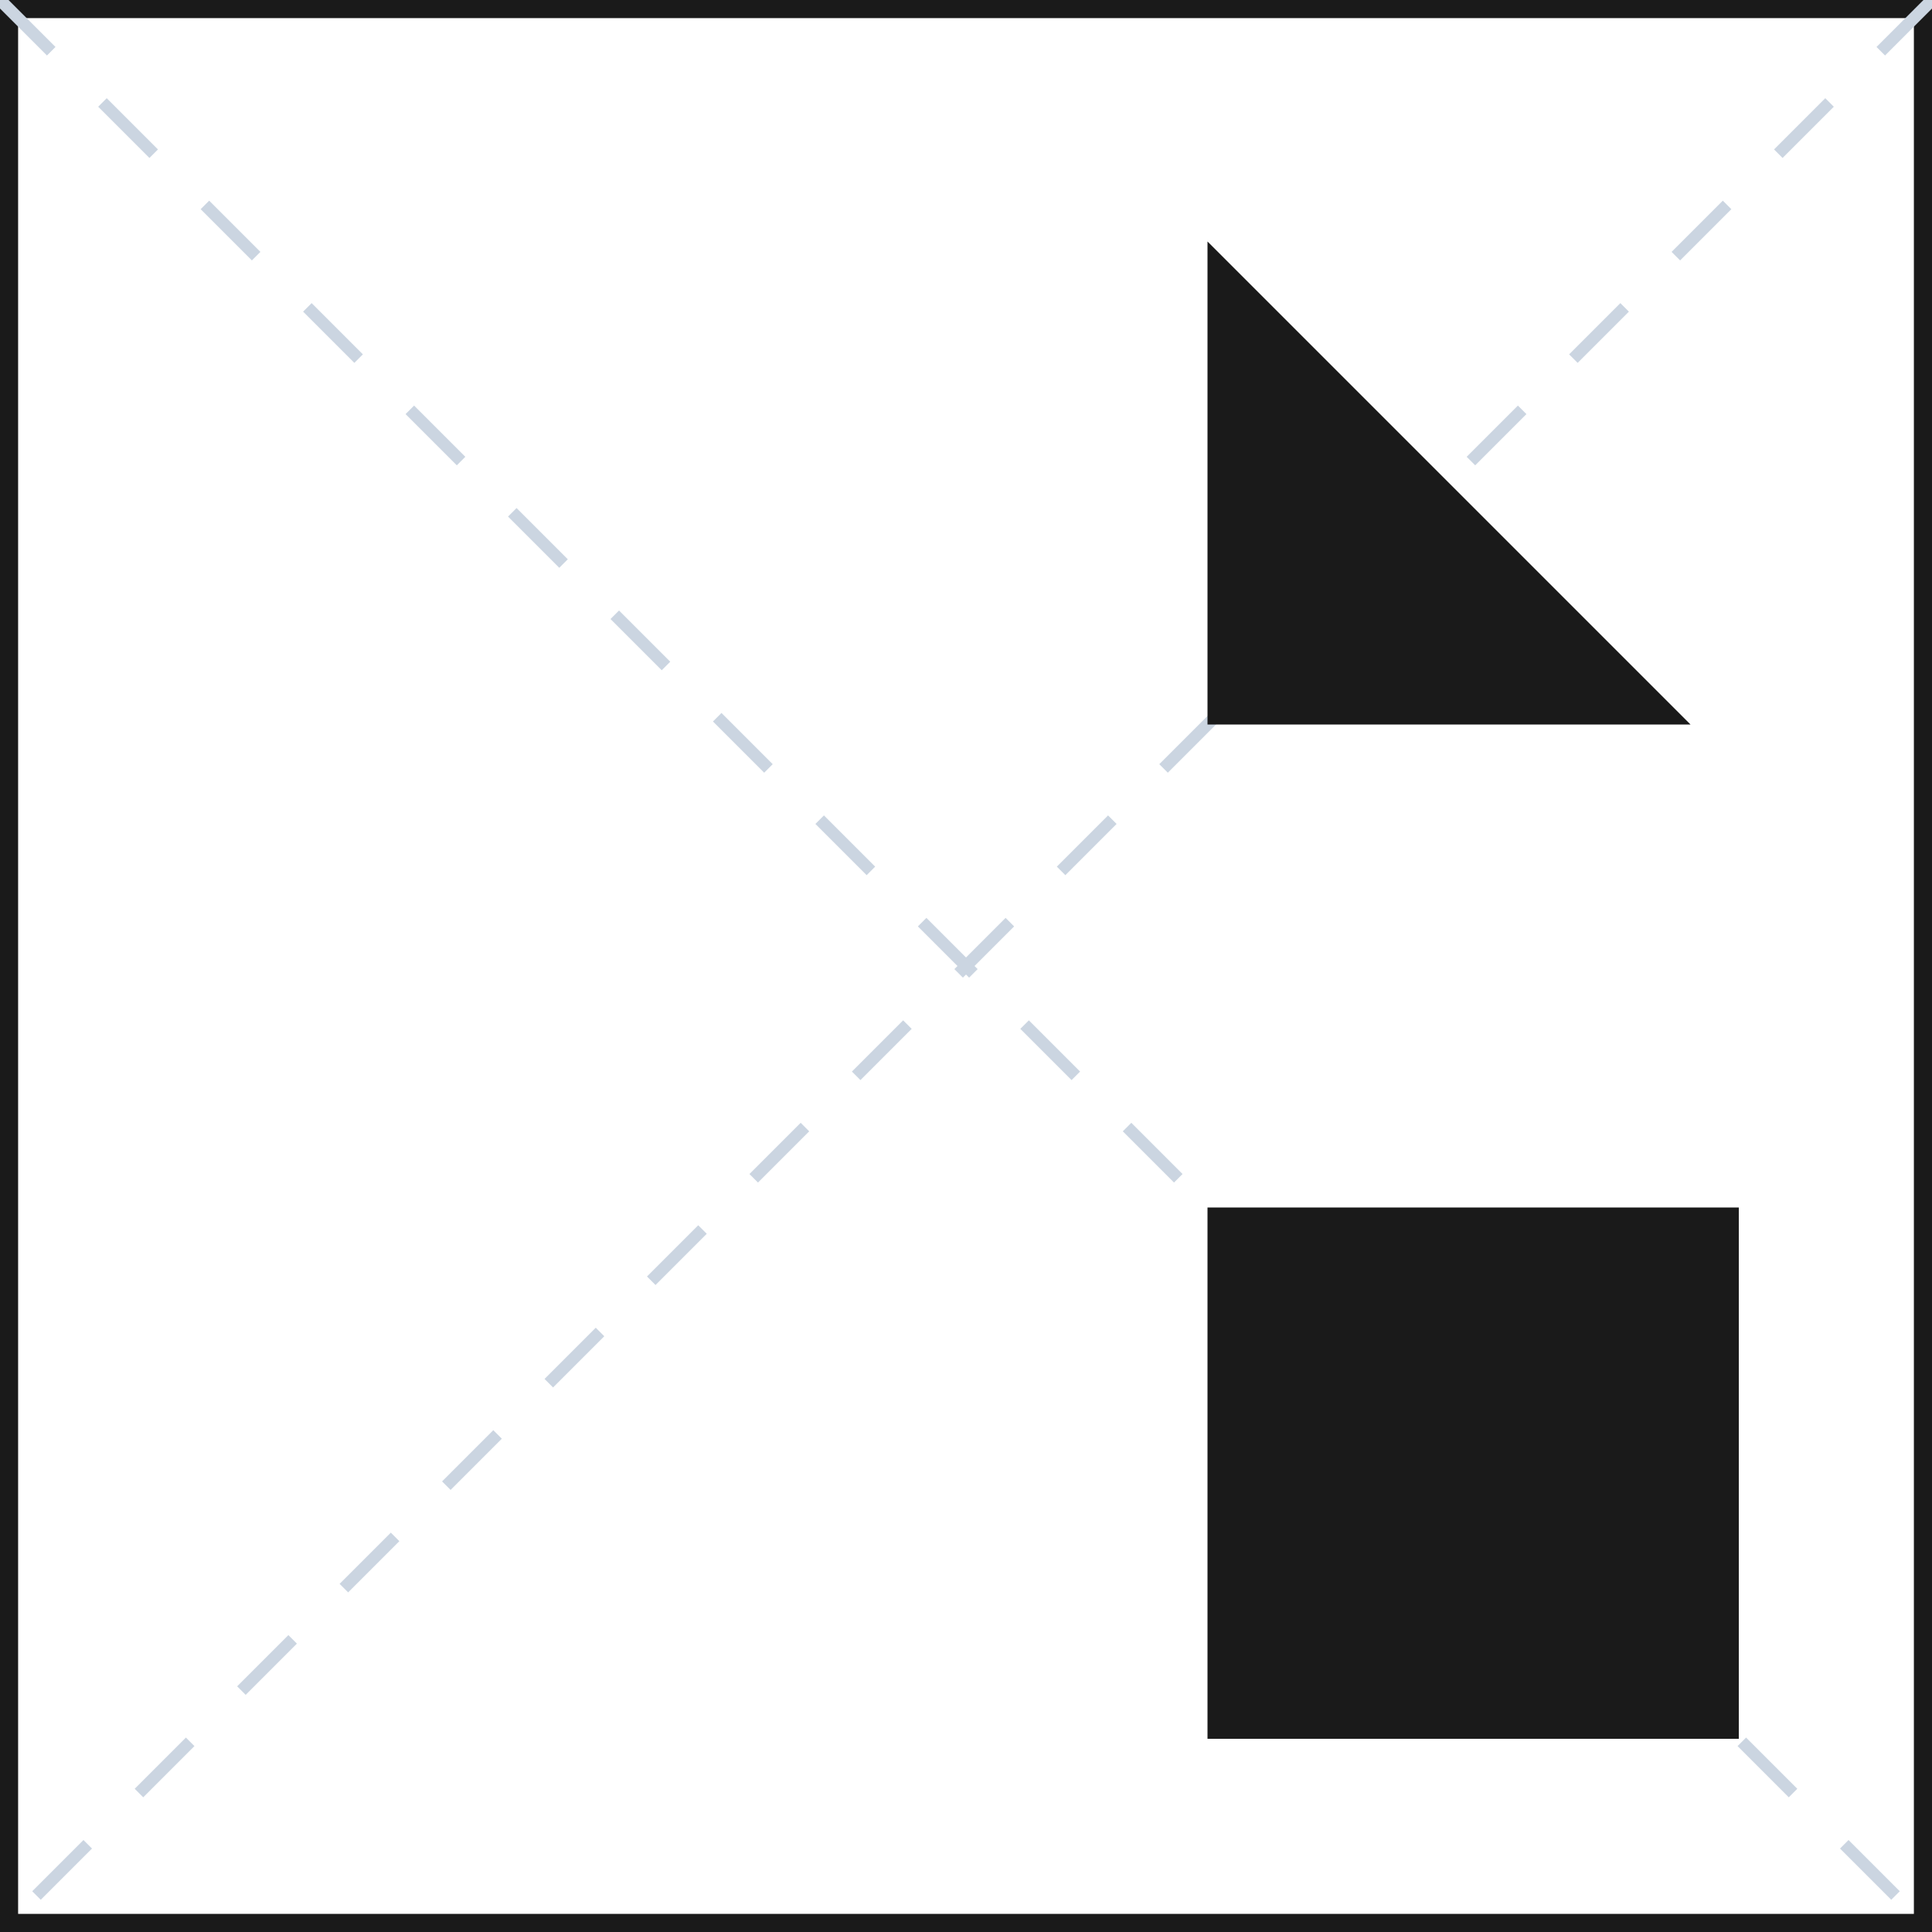
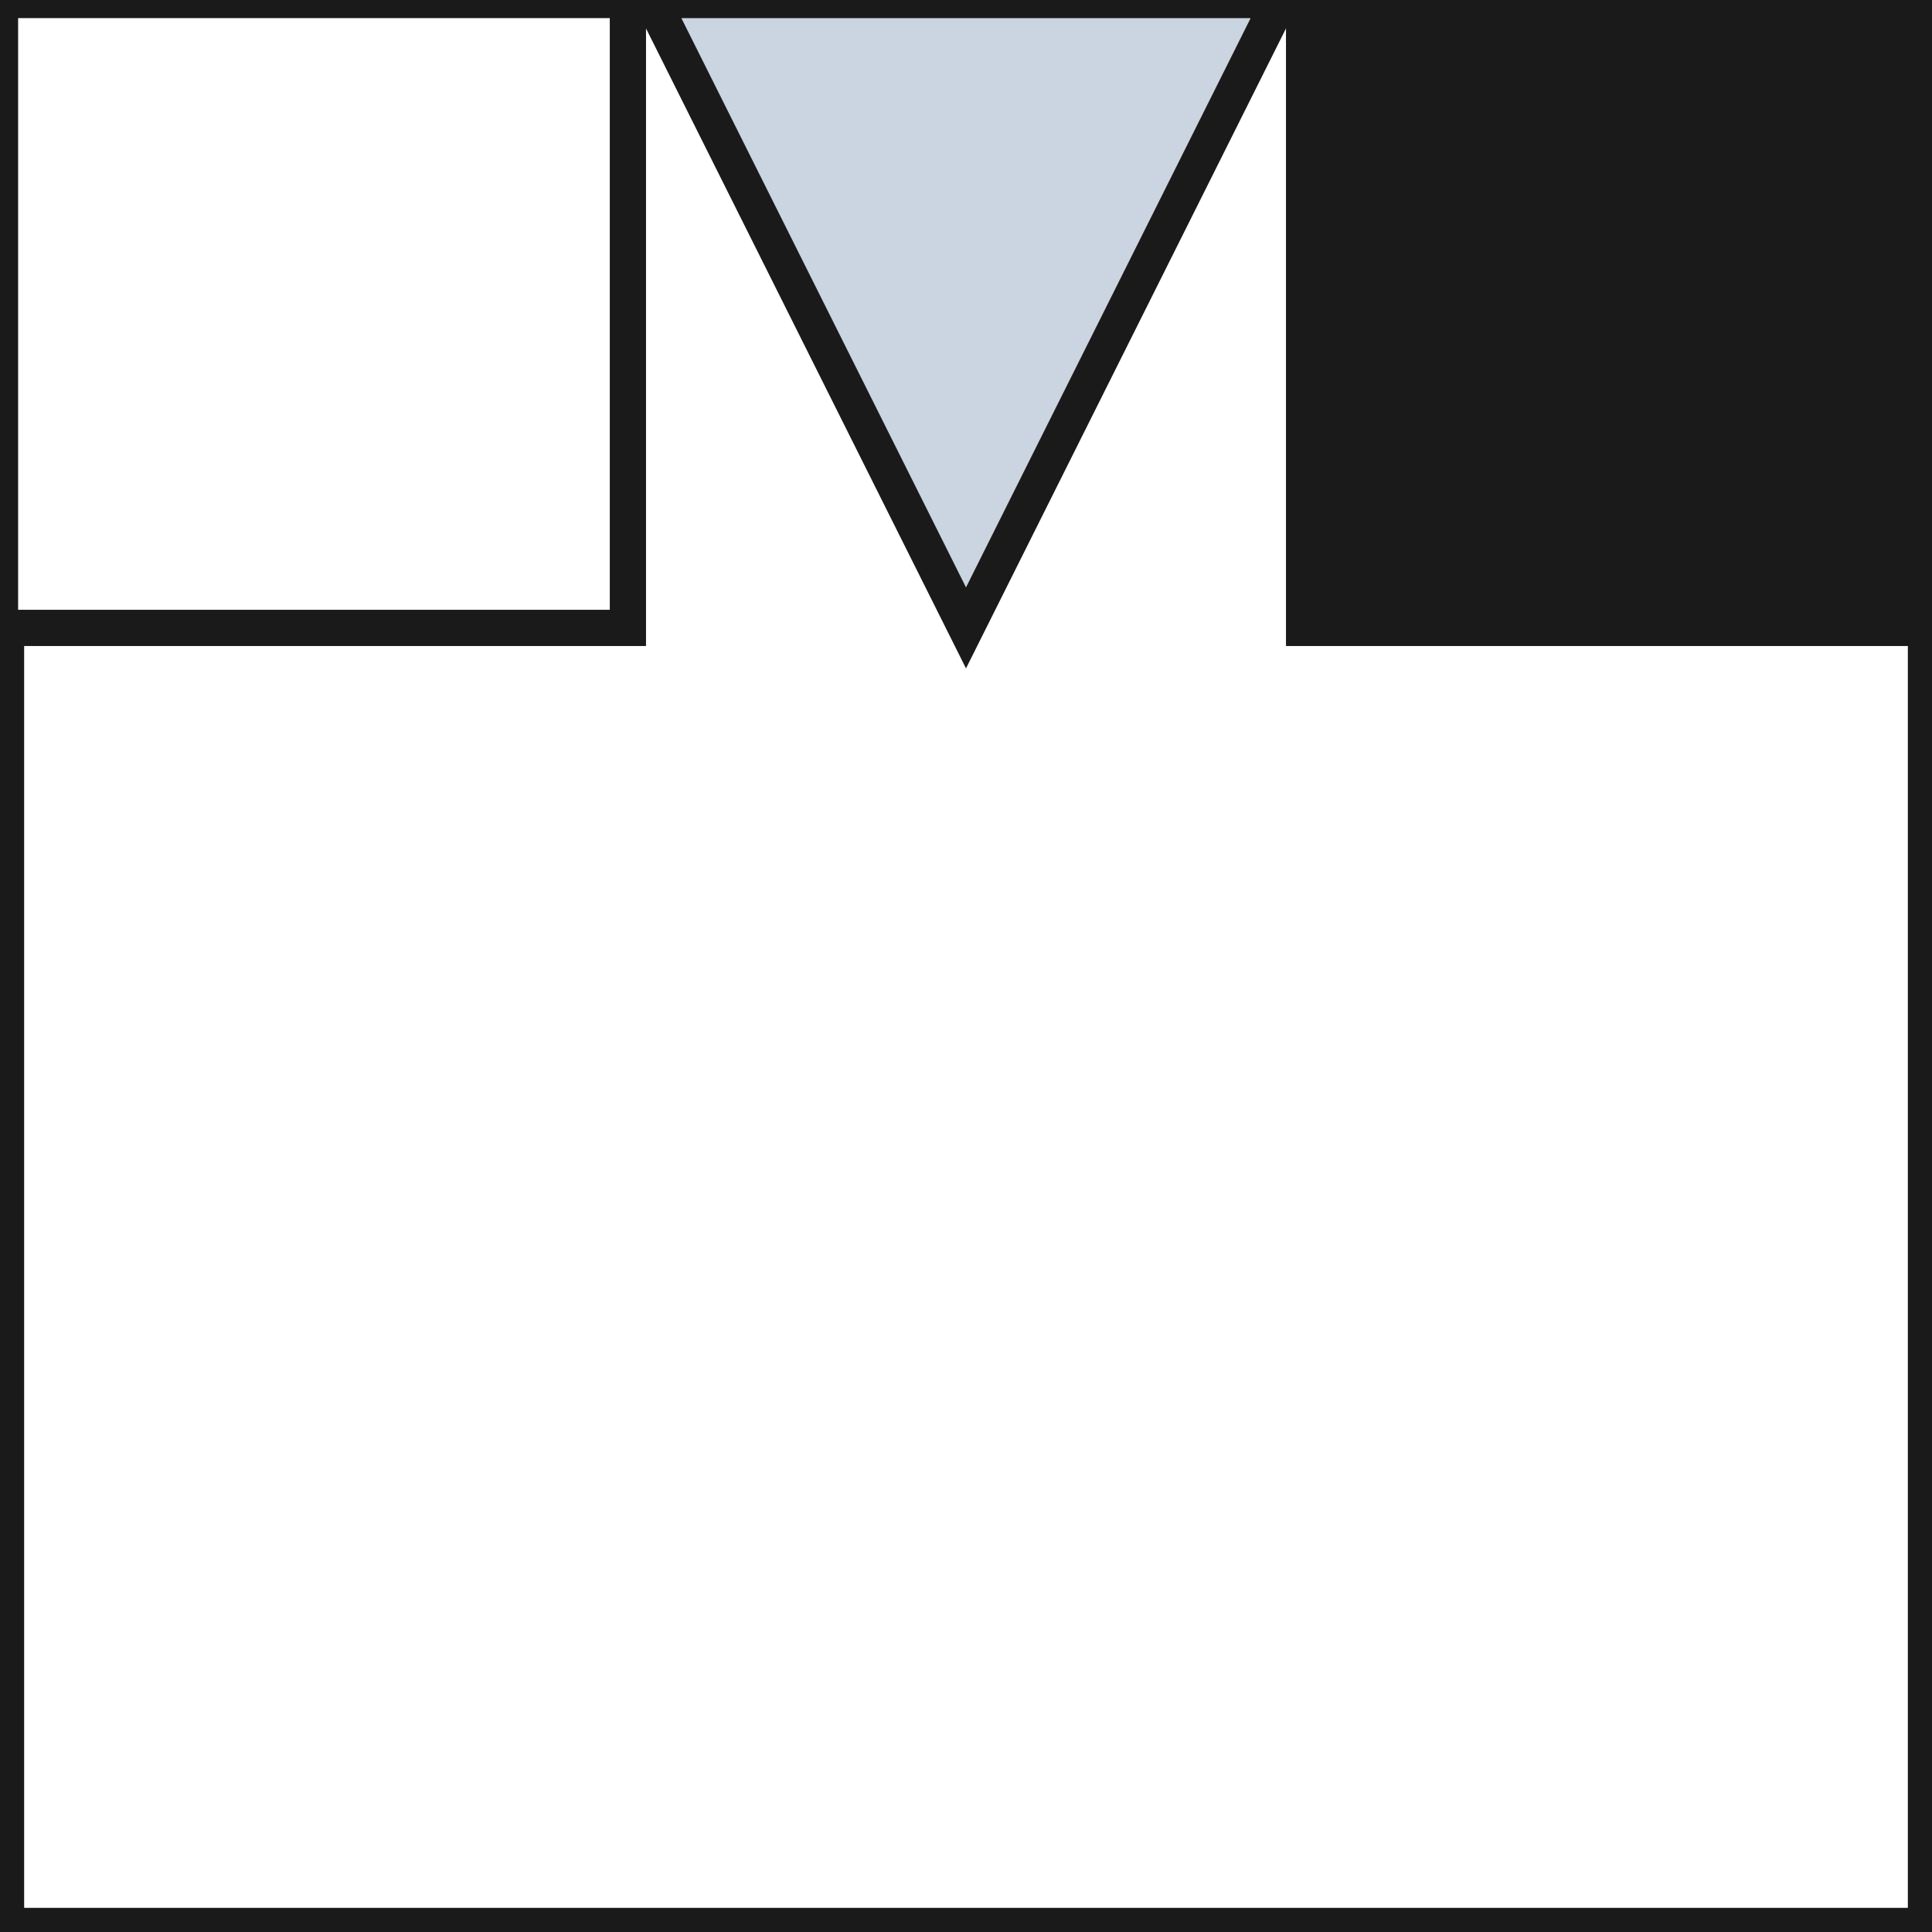
<svg xmlns="http://www.w3.org/2000/svg" viewBox="0 0 80 80" width="80" height="80" font-family="'Latin Modern Roman', Georgia, 'Times New Roman', serif">
  <rect width="80" height="80" fill="#ffffff" />
-   <rect x="0" y="0" width="80" height="80" fill="none" stroke="#1a1a1a" stroke-width="1.5" />
-   <line x1="0" y1="0" x2="80" y2="80" stroke="#cbd5e1" stroke-width="0.5" stroke-dasharray="3,3" />
-   <line x1="80" y1="0" x2="0" y2="80" stroke="#cbd5e1" stroke-width="0.5" stroke-dasharray="3,3" />
-   <polygon points="50,10 70,30 50,30" fill="#1a1a1a" />
-   <rect x="50" y="50" width="22" height="22" fill="#1a1a1a" />
+   <rect x="0" y="0" width="80" height="80" fill="none" stroke="#1a1a1a" stroke-width="2" />
+   <rect x="54" y="0" width="26" height="26" fill="#1a1a1a" stroke="#1a1a1a" stroke-width="1.5" />
+   <rect x="0" y="0" width="26" height="26" fill="#ffffff" stroke="#1a1a1a" stroke-width="1.5" />
+   <polygon points="27,0 53,0 40,26" fill="#cbd5e1" stroke="#1a1a1a" stroke-width="1.5" />
</svg>
